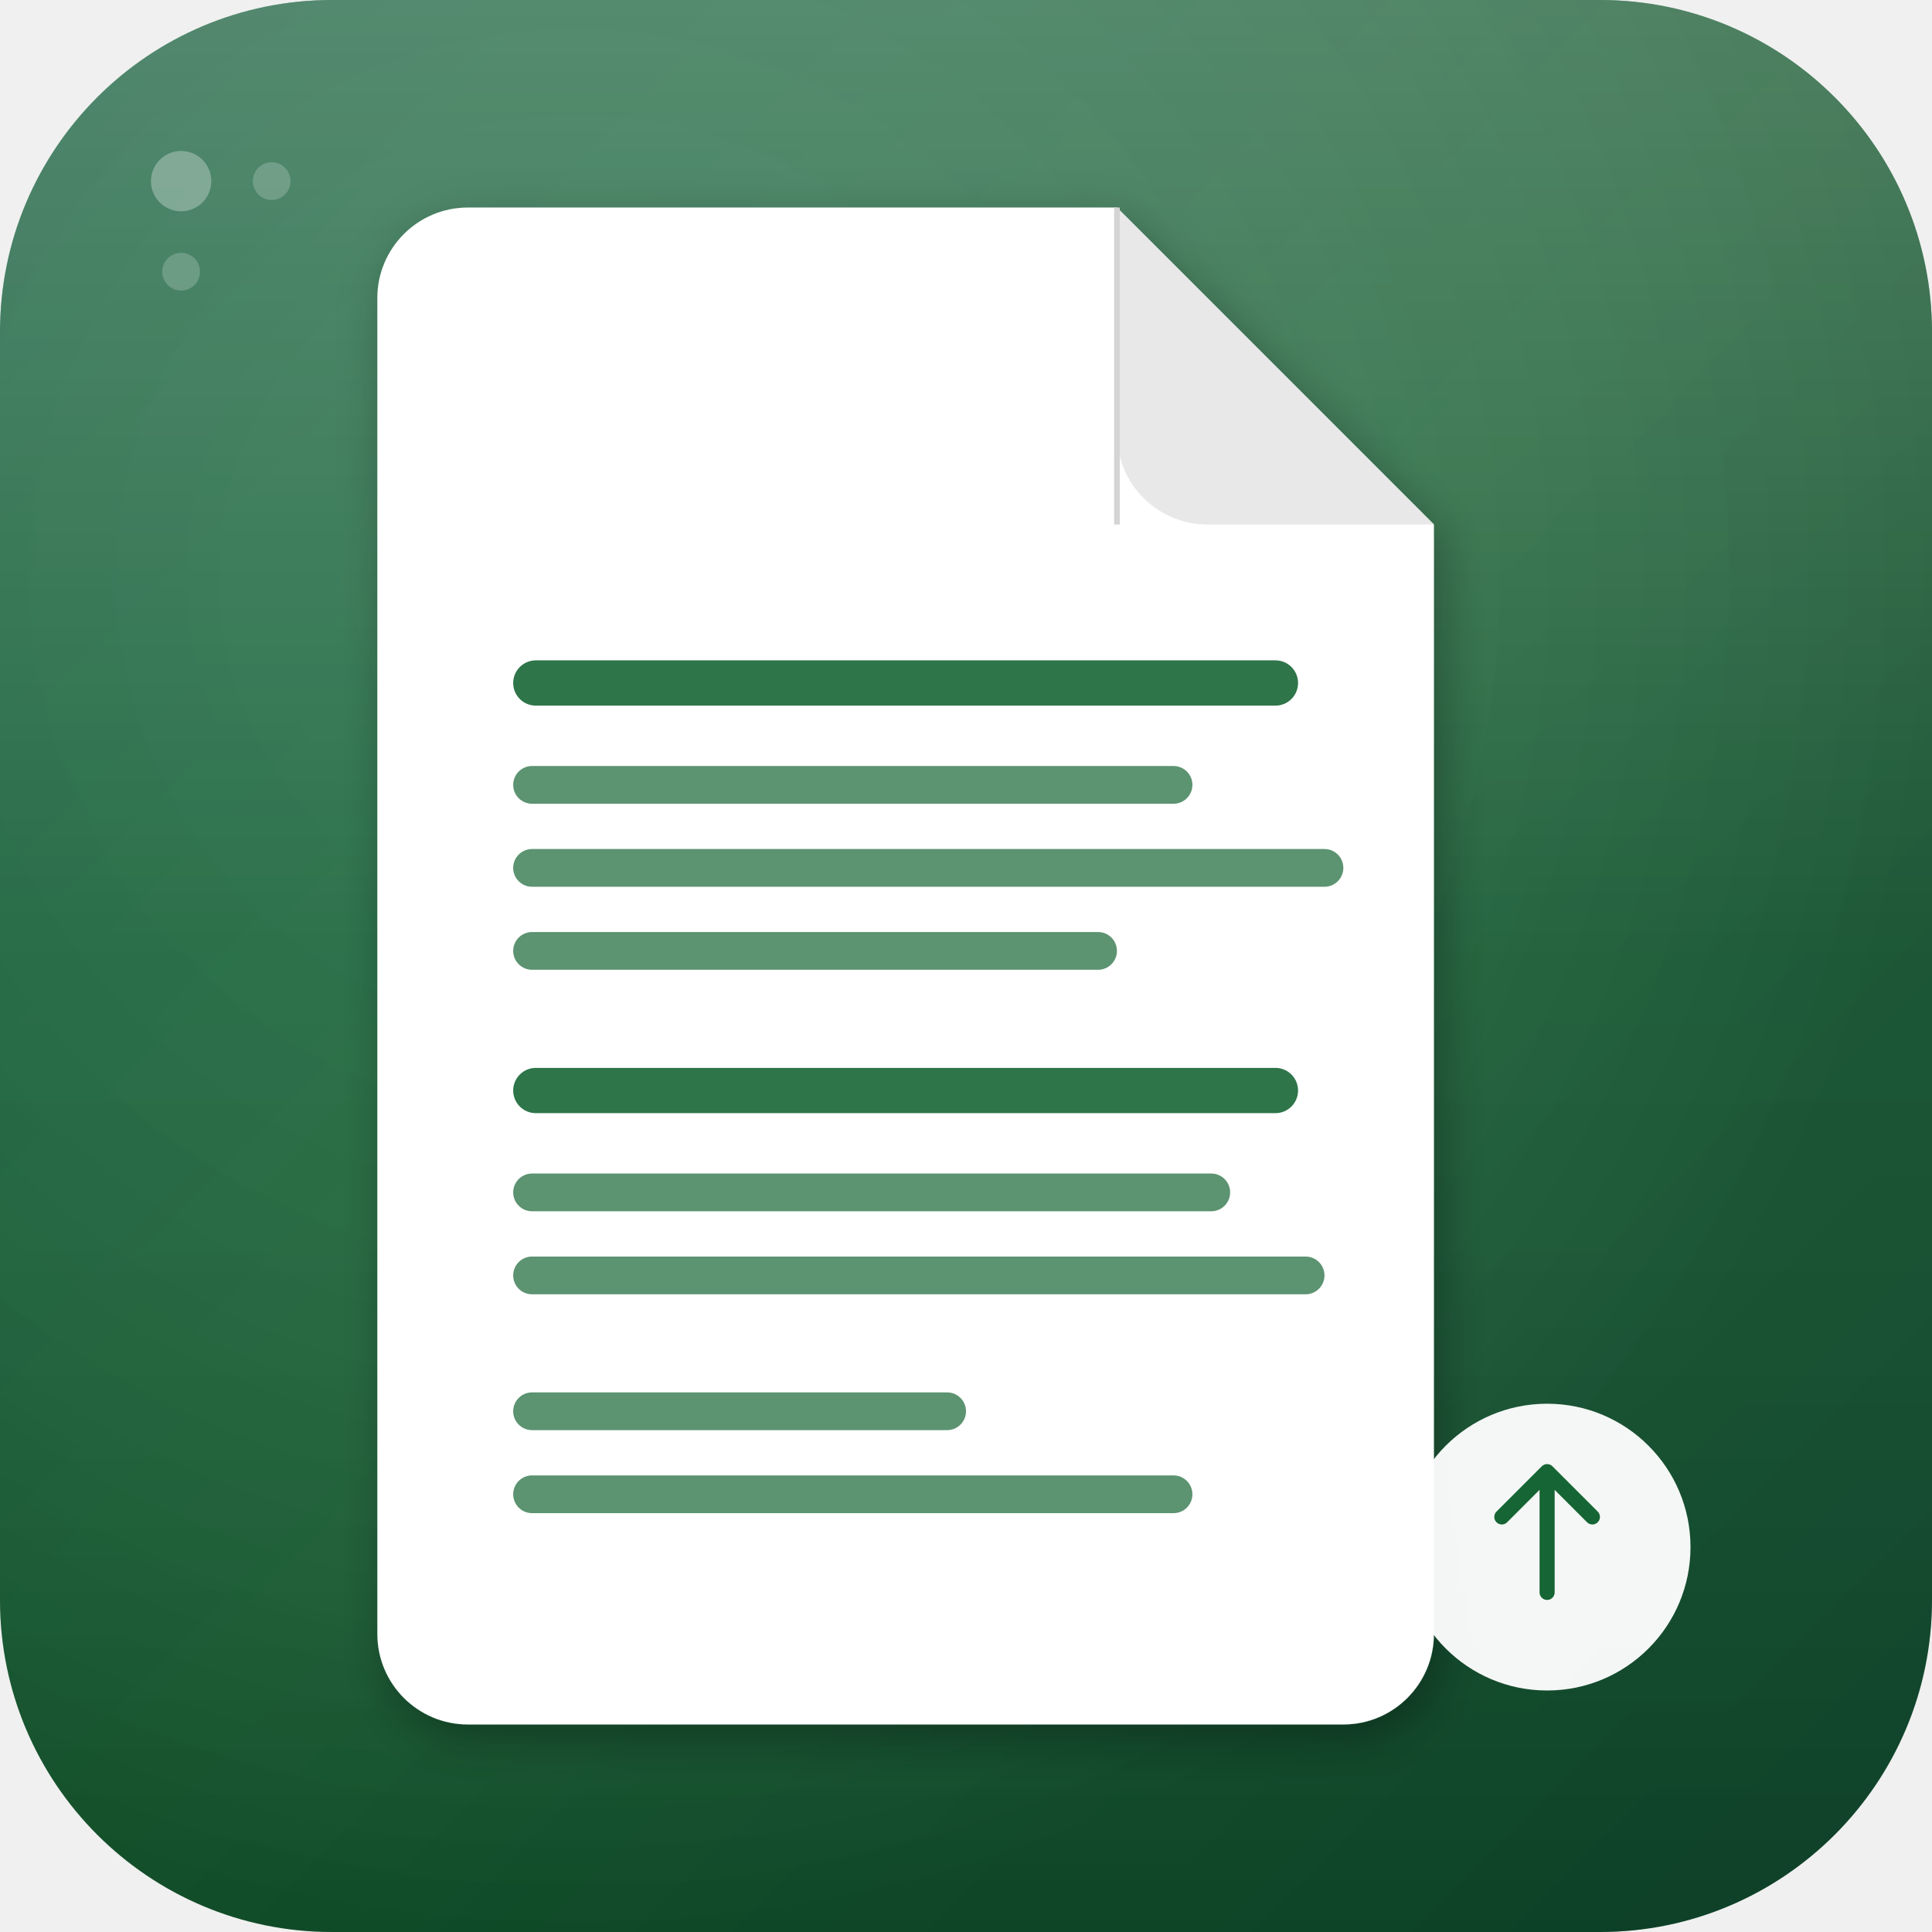
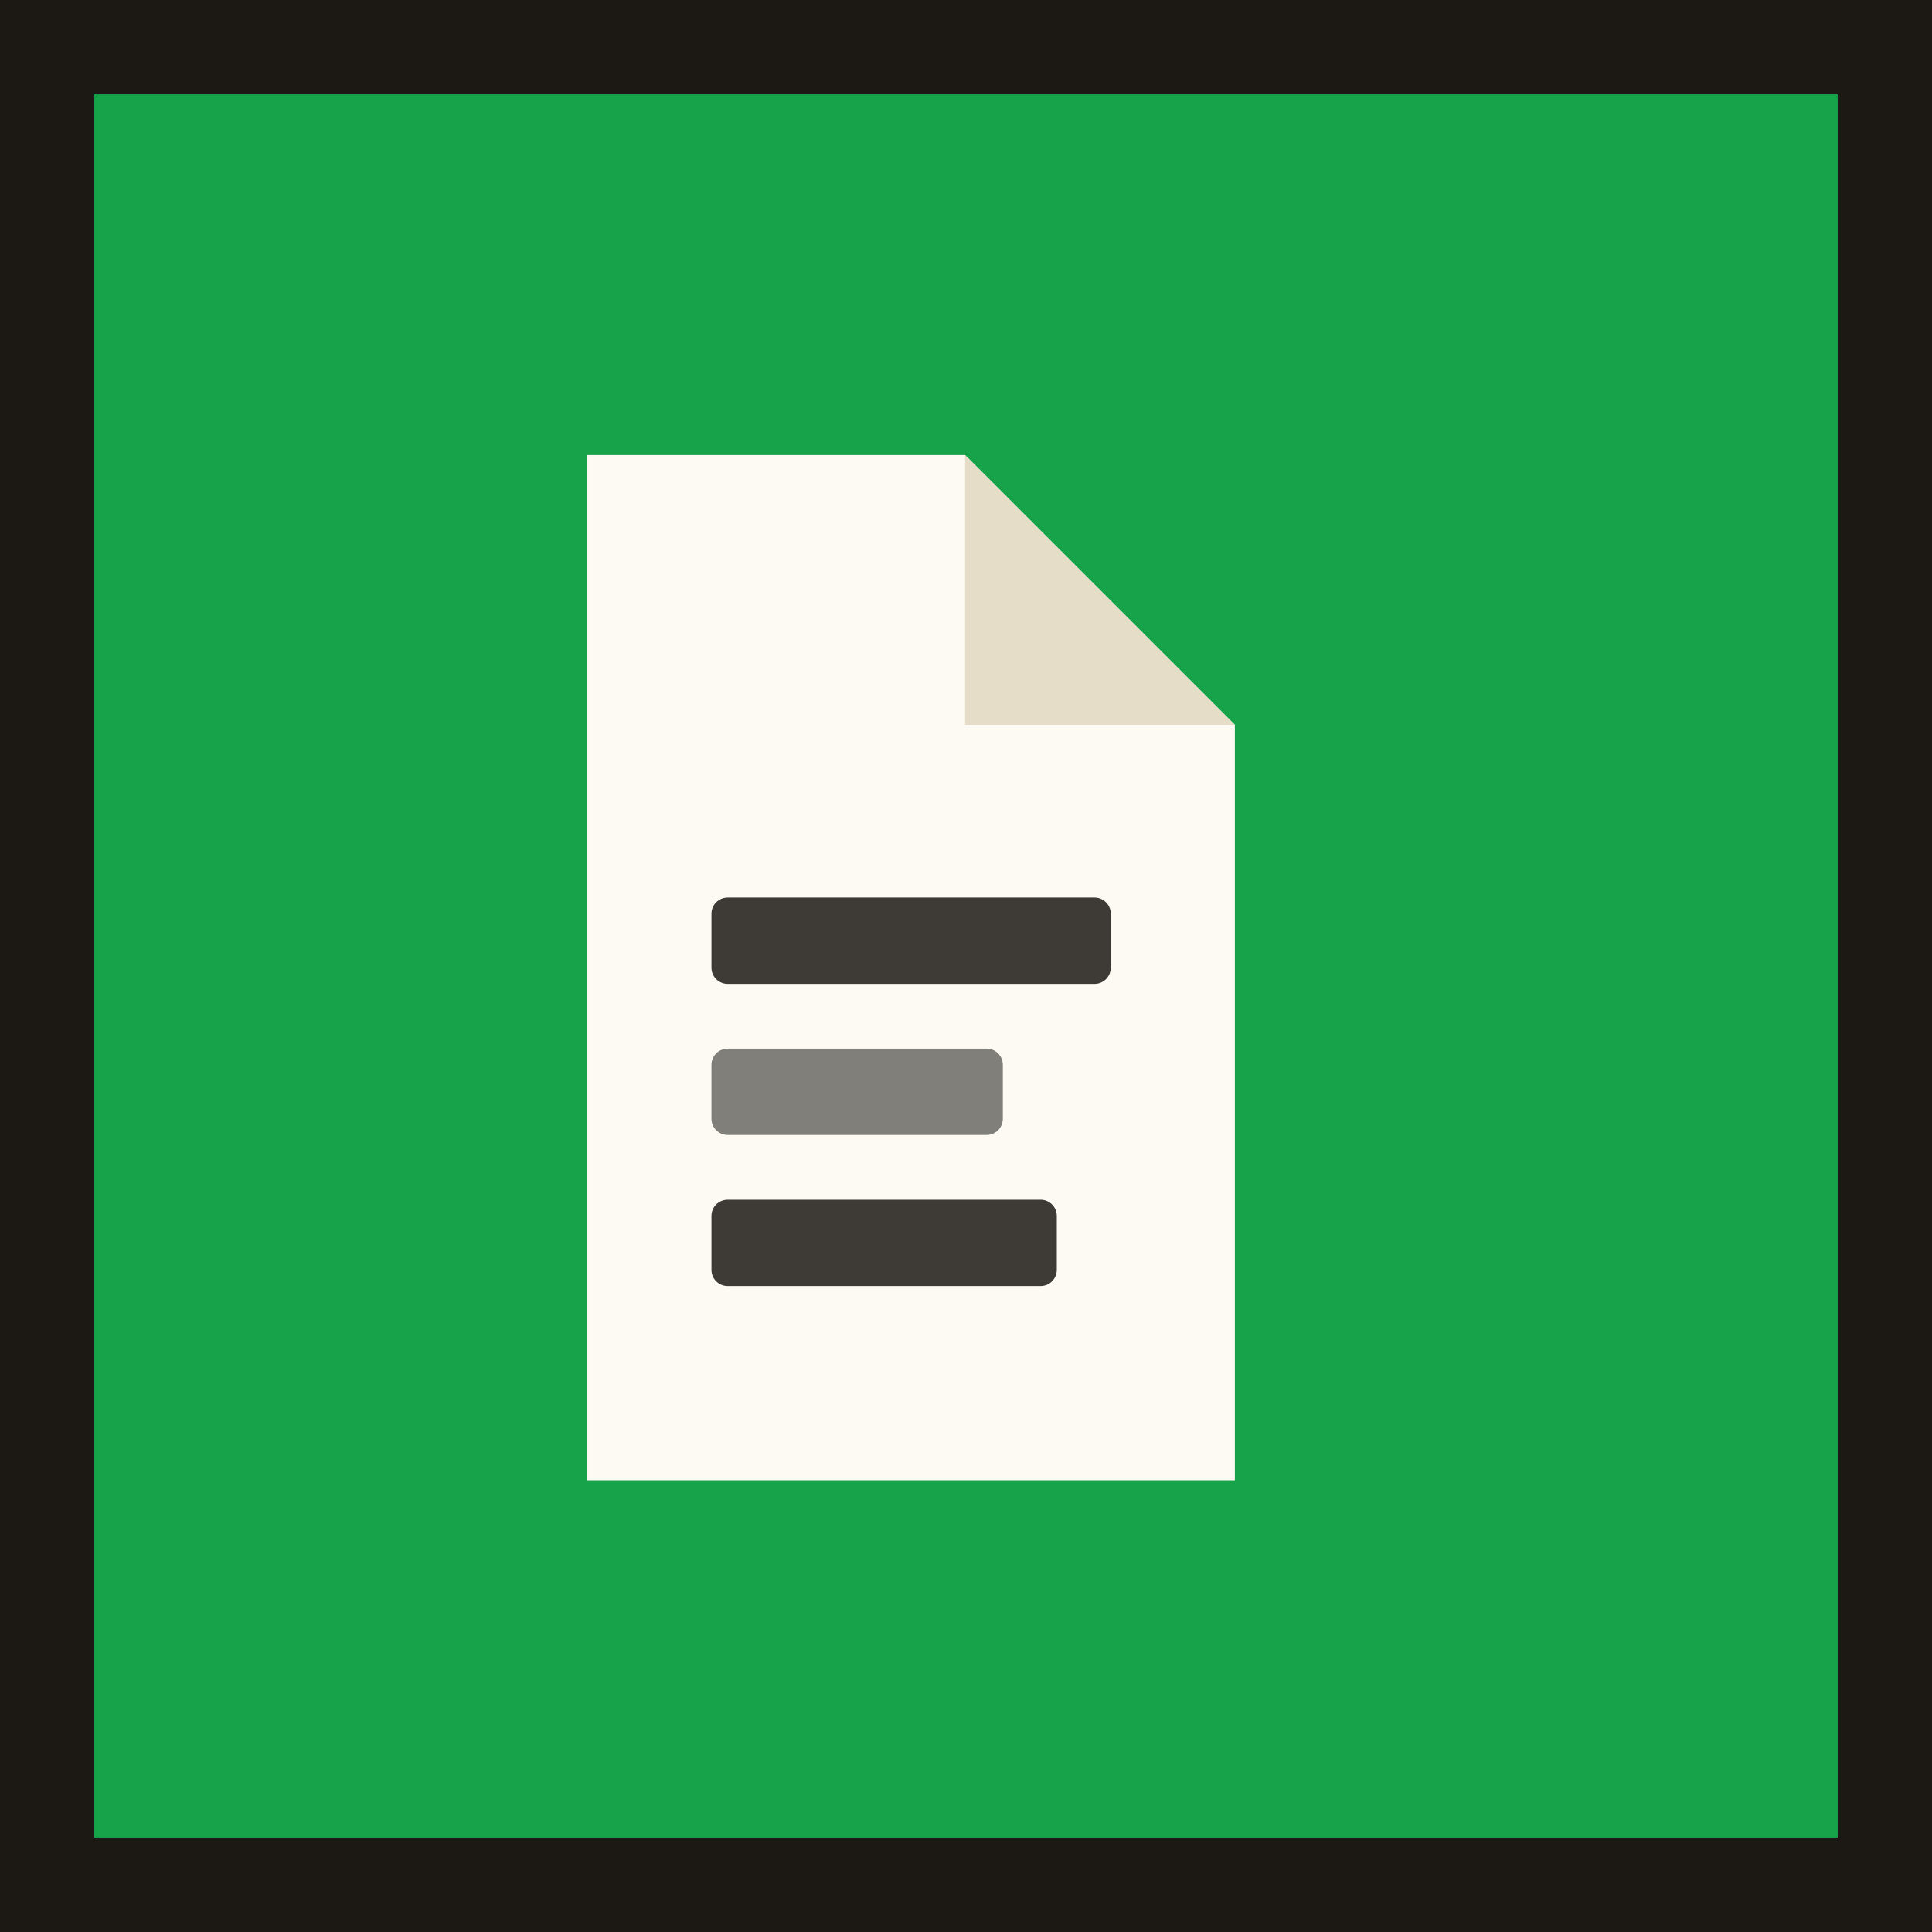
<svg xmlns="http://www.w3.org/2000/svg" viewBox="0 0 512 512">
-   <defs>
-     <linearGradient id="bg" x1="0%" y1="0%" x2="100%" y2="100%">
-       <stop offset="0%" style="stop-color:#0a5c36;stop-opacity:1" />
-       <stop offset="50%" style="stop-color:#166534;stop-opacity:1" />
-       <stop offset="100%" style="stop-color:#0f5132;stop-opacity:1" />
-     </linearGradient>
-     <radialGradient id="innerShadow" cx="30%" cy="30%" r="70%">
-       <stop offset="0%" style="stop-color:#ffffff;stop-opacity:0.08" />
-       <stop offset="100%" style="stop-color:#000000;stop-opacity:0.15" />
-     </radialGradient>
-     <filter id="docShadow" x="-10%" y="-10%" width="130%" height="130%">
-       <feDropShadow dx="2" dy="4" stdDeviation="6" flood-color="#000" flood-opacity="0.3" />
-     </filter>
-     <linearGradient id="highlight" x1="0%" y1="0%" x2="0%" y2="100%">
-       <stop offset="0%" style="stop-color:#ffffff;stop-opacity:0.25" />
-       <stop offset="50%" style="stop-color:#ffffff;stop-opacity:0.05" />
-       <stop offset="100%" style="stop-color:#000000;stop-opacity:0.1" />
-     </linearGradient>
-   </defs>
-   <rect width="512" height="512" rx="88" ry="88" fill="url(#bg)" />
-   <rect width="512" height="512" rx="88" ry="88" fill="url(#innerShadow)" />
-   <rect width="512" height="512" rx="88" ry="88" fill="url(#highlight)" />
-   <g filter="url(#docShadow)" transform="translate(100, 55)">
-     <path d="M0,24 C0,10.745 10.745,0 24,0 L196,0 L280,84 L280,378 C280,391.255 269.255,402 256,402 L24,402 C10.745,402 0,391.255 0,378 Z" fill="#ffffff" />
-     <path d="M196,0 L196,60 C196,73.255 206.745,84 220,84 L280,84 Z" fill="#e8e8e8" />
-     <path d="M196,0 L196,84" stroke="#d4d4d4" stroke-width="1.5" fill="none" />
-     <rect x="36" y="120" width="208" height="12" rx="6" fill="#166534" opacity="0.9" />
-     <rect x="36" y="148" width="180" height="10" rx="5" fill="#166534" opacity="0.7" />
-     <rect x="36" y="170" width="220" height="10" rx="5" fill="#166534" opacity="0.7" />
-     <rect x="36" y="192" width="160" height="10" rx="5" fill="#166534" opacity="0.7" />
-     <rect x="36" y="228" width="208" height="12" rx="6" fill="#166534" opacity="0.9" />
-     <rect x="36" y="256" width="190" height="10" rx="5" fill="#166534" opacity="0.7" />
-     <rect x="36" y="278" width="215" height="10" rx="5" fill="#166534" opacity="0.7" />
-     <rect x="36" y="314" width="120" height="10" rx="5" fill="#166534" opacity="0.7" />
-     <rect x="36" y="336" width="180" height="10" rx="5" fill="#166534" opacity="0.7" />
+   <rect width="512" height="512" fill="#16a34a" />
+   <rect x="12" y="12" width="488" height="488" fill="none" stroke="#1c1915" stroke-width="26" />
+   <g transform="translate(77 92) scale(14.3)">
+     <path d="M5.5 2h7l5 5v14h-12z" fill="#fdfaf3" />
+     <path d="M12.5 2v5h5z" fill="#e6ddc9" />
+     <rect x="7.8" y="10.2" width="7.4" height="1.6" rx="0.3" fill="#1c1915" opacity="0.85" />
+     <rect x="7.8" y="13" width="5.4" height="1.6" rx="0.3" fill="#1c1915" opacity="0.55" />
+     <rect x="7.8" y="15.8" width="6.4" height="1.6" rx="0.3" fill="#1c1915" opacity="0.85" />
  </g>
-   <g transform="translate(370, 370)">
-     <circle cx="40" cy="40" r="38" fill="#ffffff" opacity="0.95" />
-     <path d="M28,32 L40,20 L52,32 M40,20 L40,52" stroke="#166534" stroke-width="4" stroke-linecap="round" stroke-linejoin="round" fill="none" />
-   </g>
-   <circle cx="48" cy="48" r="8" fill="#ffffff" opacity="0.3" />
-   <circle cx="48" cy="72" r="5" fill="#ffffff" opacity="0.2" />
-   <circle cx="72" cy="48" r="5" fill="#ffffff" opacity="0.2" />
</svg>
